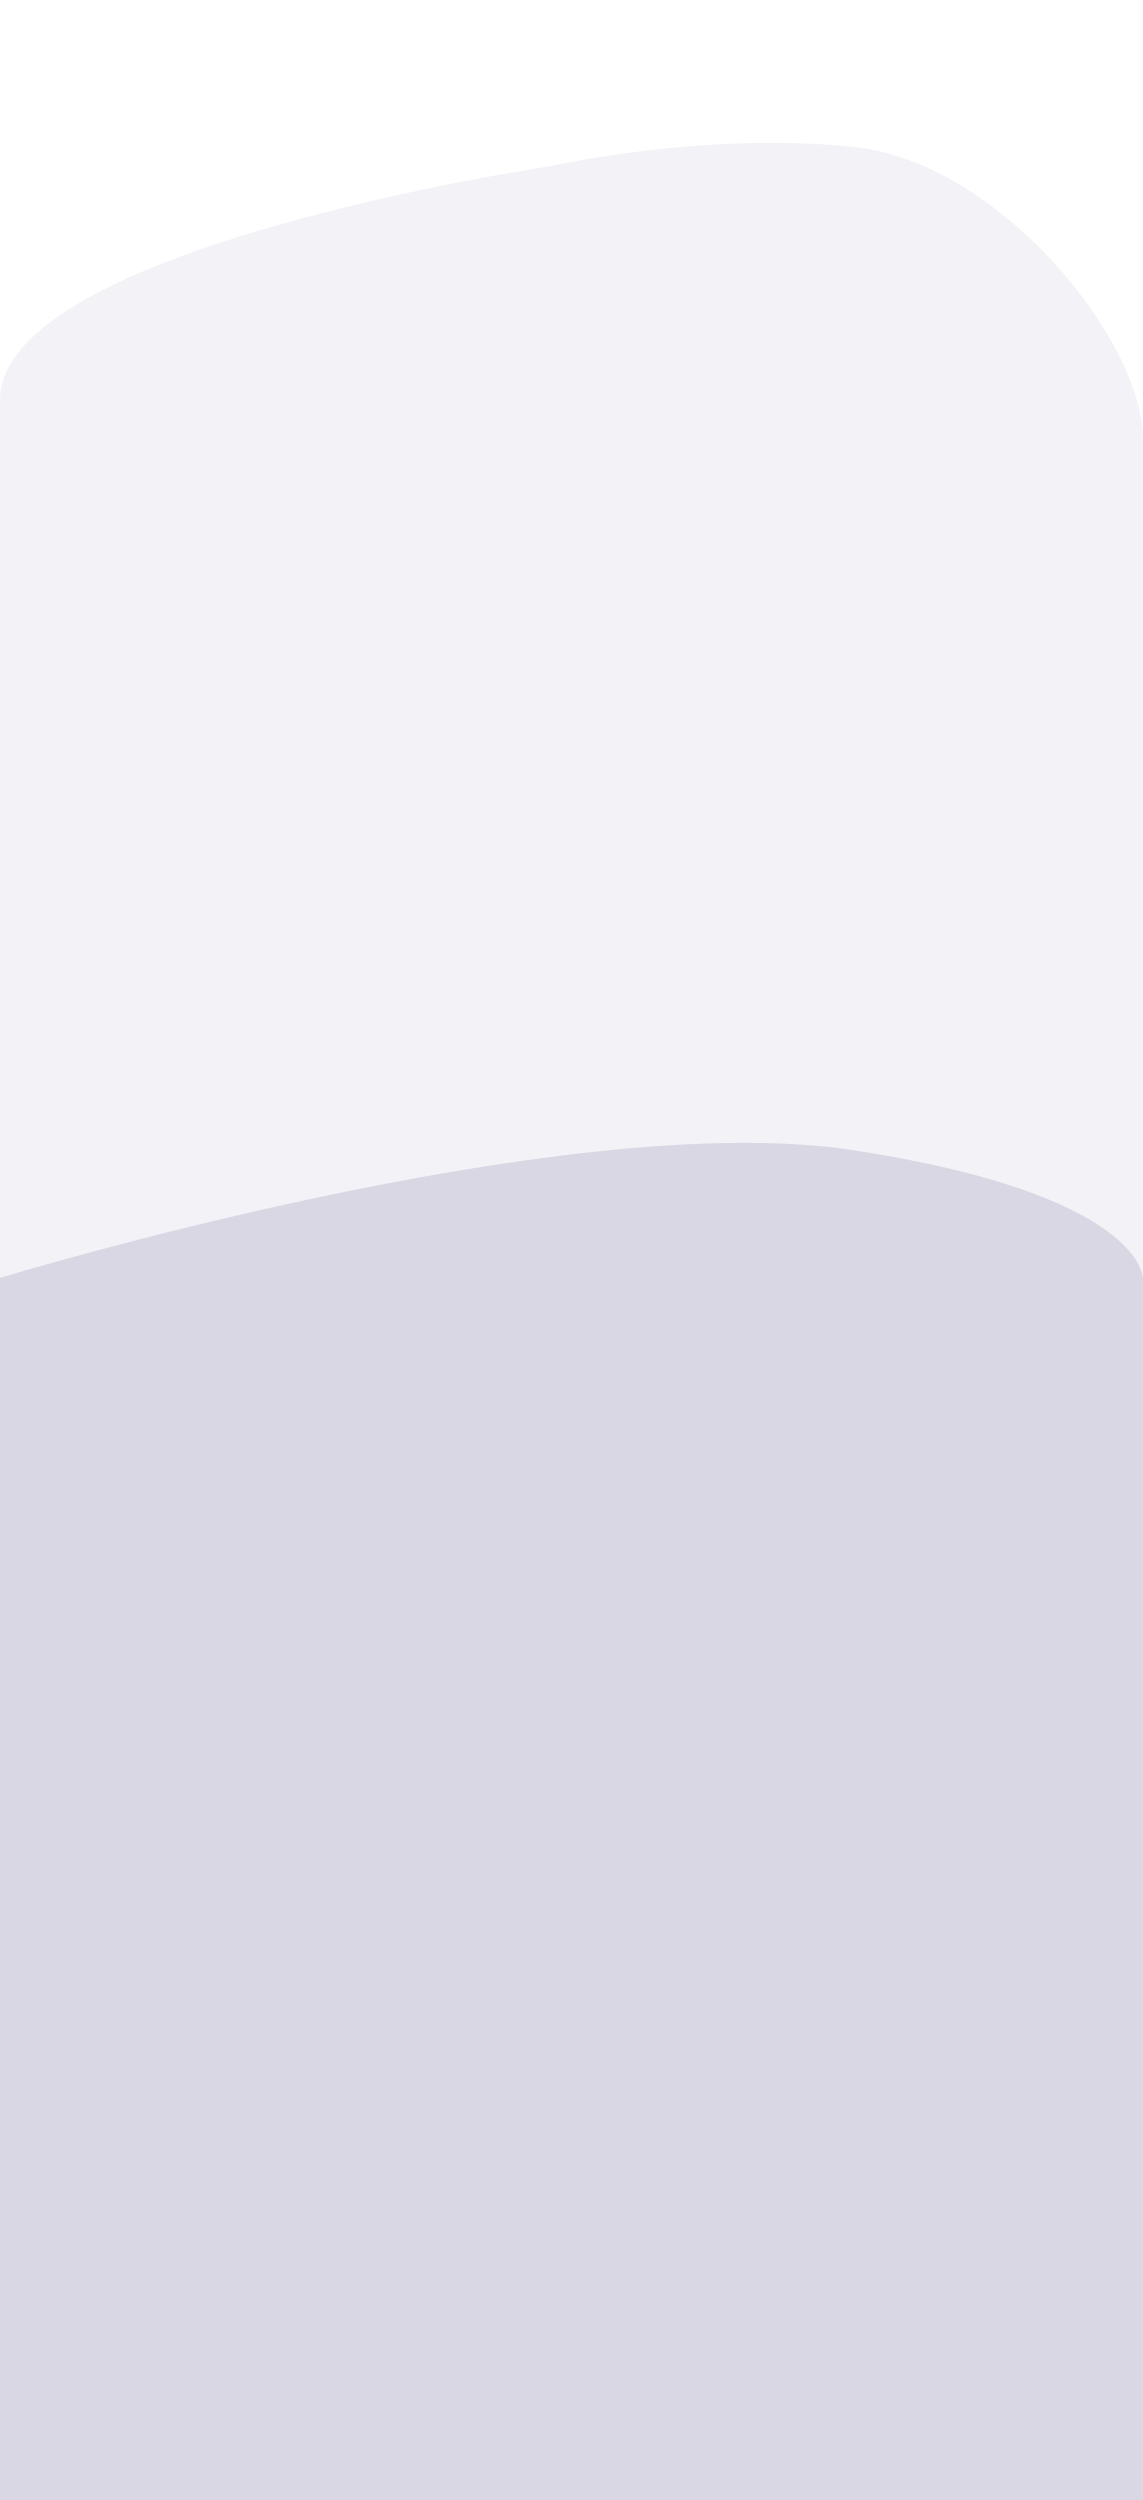
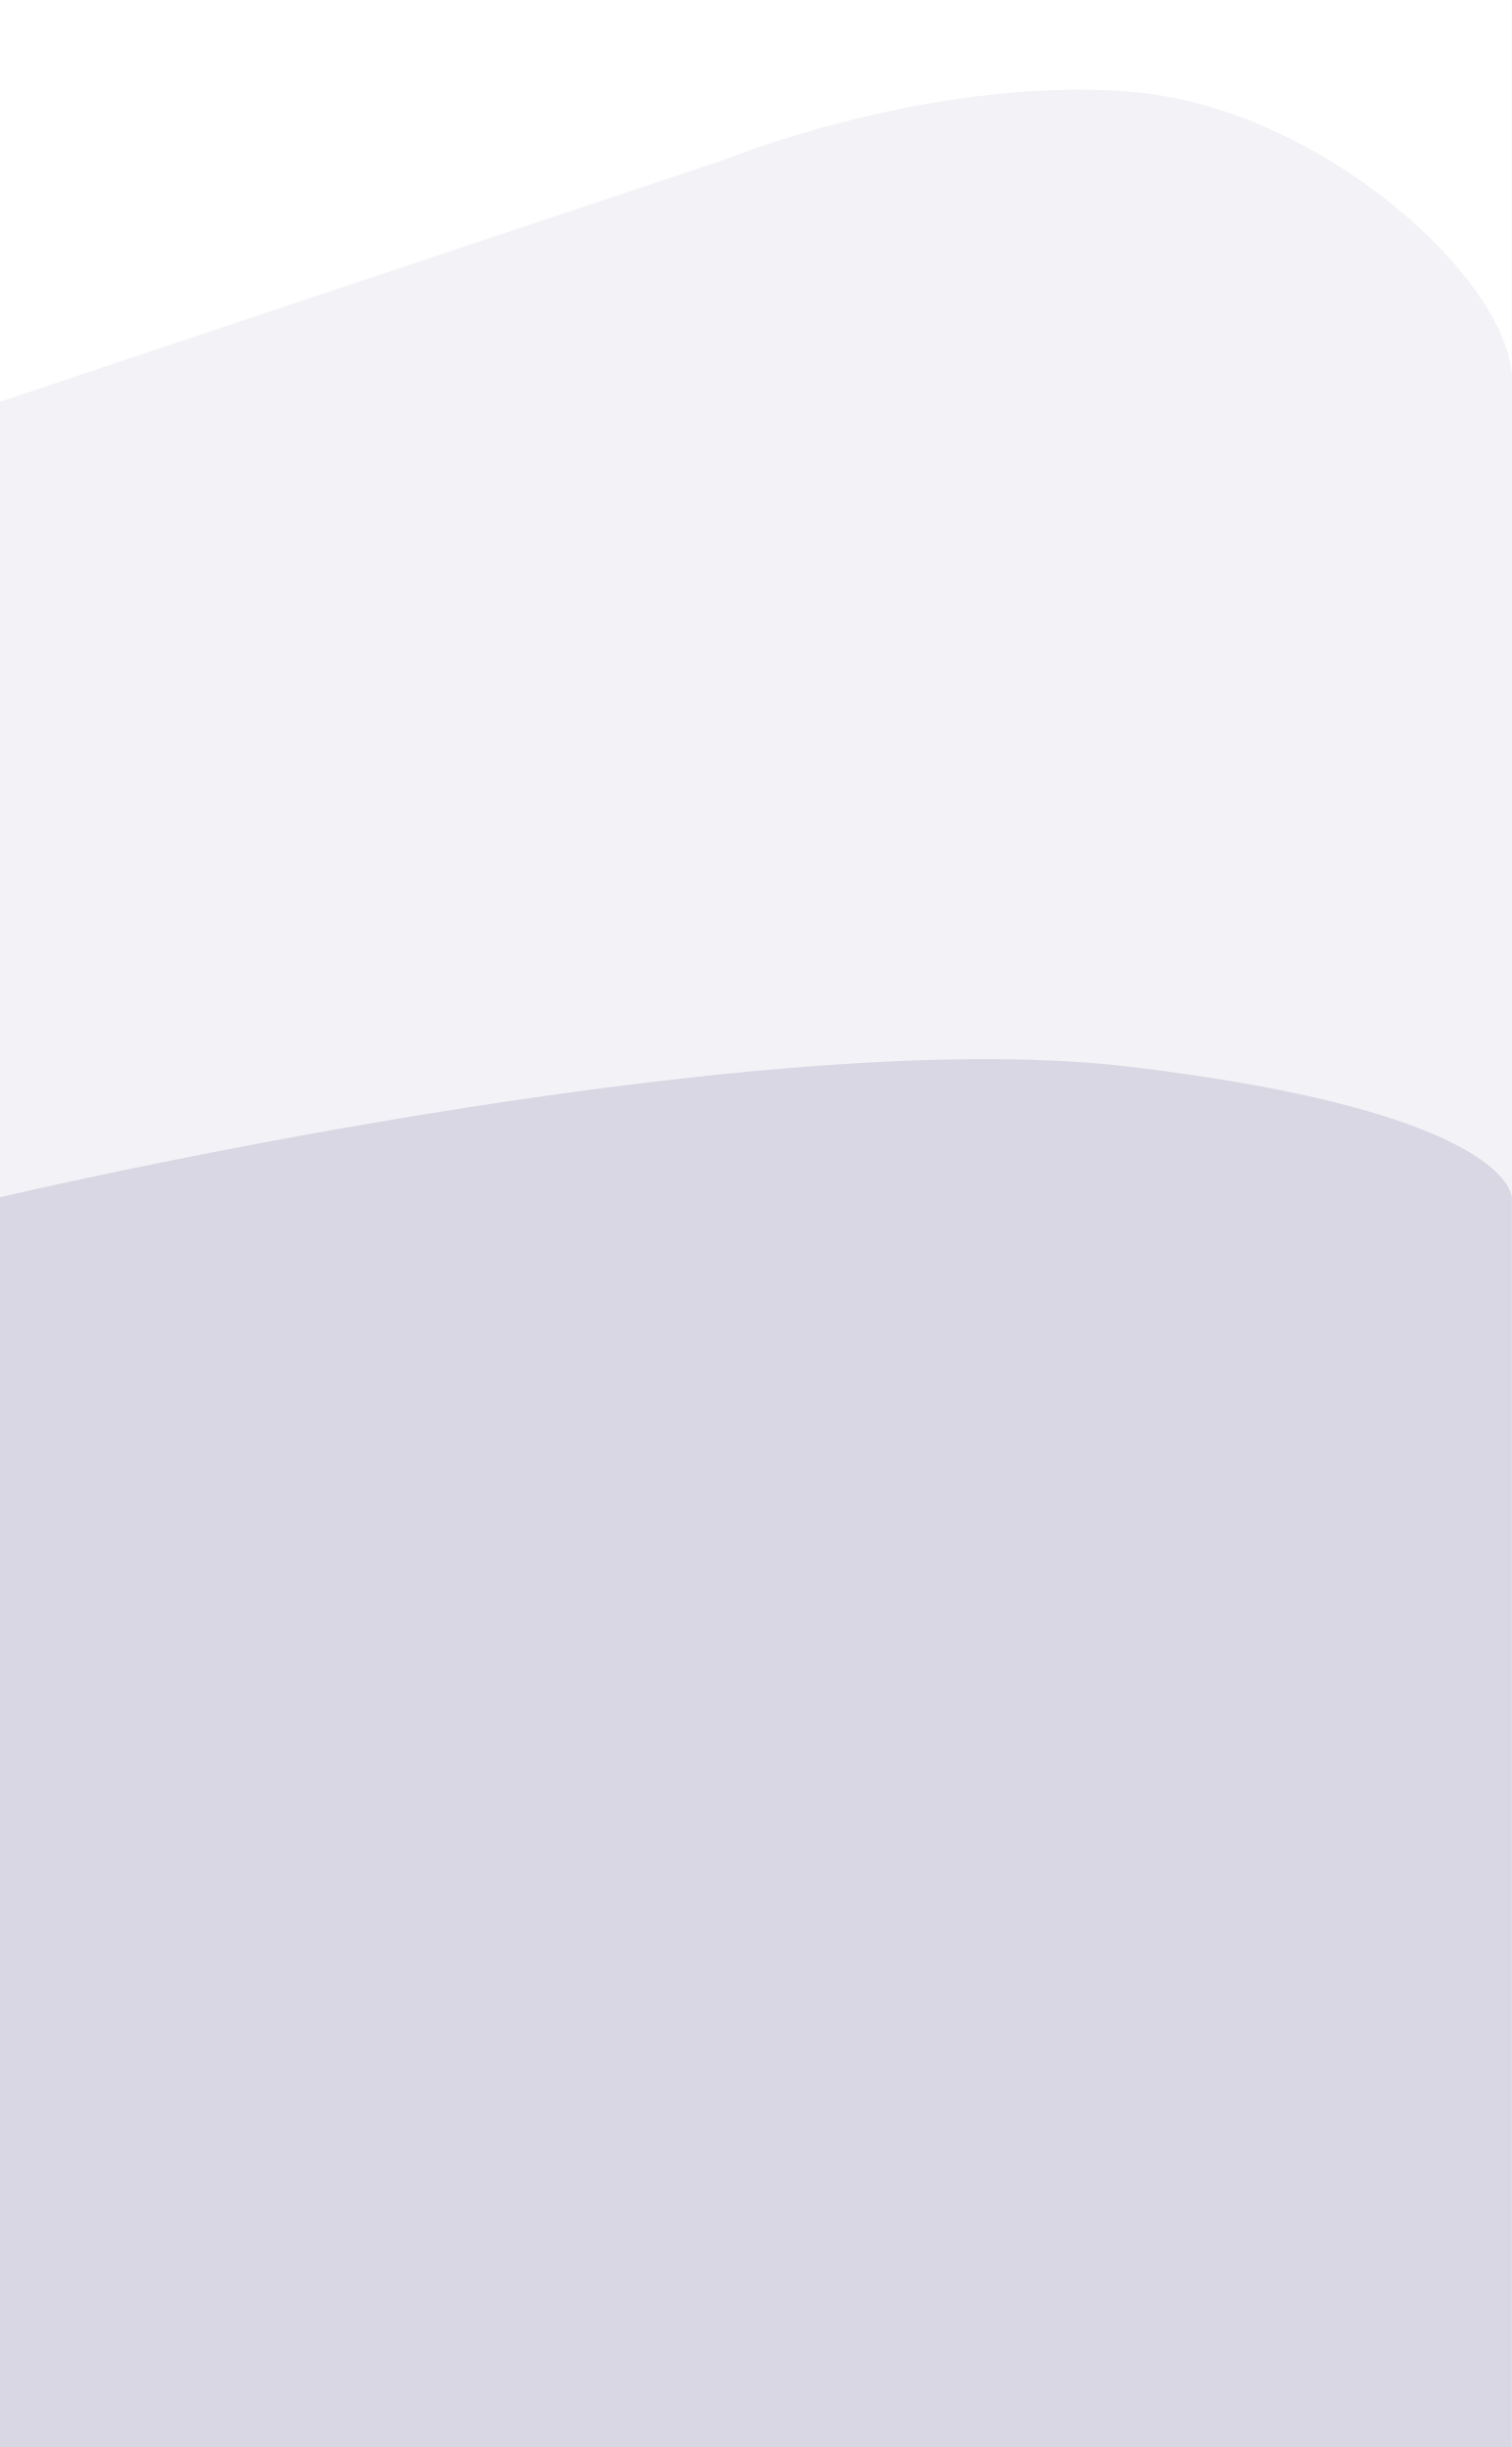
- <svg xmlns="http://www.w3.org/2000/svg" width="320" height="700" viewBox="0 0 320 700" fill="none">
+ <svg xmlns="http://www.w3.org/2000/svg" width="414" height="670" viewBox="0 0 414 670" fill="none">
  <g clip-path="url(#clip0)">
-     <rect width="320" height="700" fill="white" />
-     <path d="M0 357.815C0 357.815 158 309.579 239 322.064C320 334.548 320 357.815 320 357.815V700H0V357.815Z" fill="#322E70" fill-opacity="0.14" />
-     <path d="M0 112C0 69.262 154 46.548 154 46.548C154 46.548 196.844 36.756 239 41.121C279.823 45.348 320 95.398 320 122.765C320 178.392 320 710 320 710H0C0 710 0 154.738 0 112Z" fill="#322E6F" fill-opacity="0.06" />
+     <rect width="414" height="670" fill="white" />
+     <path d="M0 327.815C0 327.815 204.413 279.579 309.206 292.064C414 304.548 414 327.815 414 327.815V670H0V327.815Z" fill="#322E70" fill-opacity="0.14" />
+     <path d="M0 110L199 43.5C199 43.5 254.667 20.872 309.207 25.081C362.021 29.157 414 77.414 414 103.8C414 157.434 414 670 414 670H0V110Z" fill="#322E6F" fill-opacity="0.06" />
  </g>
  <defs>
    <clipPath id="clip0">
-       <rect width="320" height="700" fill="white" />
+       <rect width="414" height="670" fill="white" />
    </clipPath>
  </defs>
</svg>
